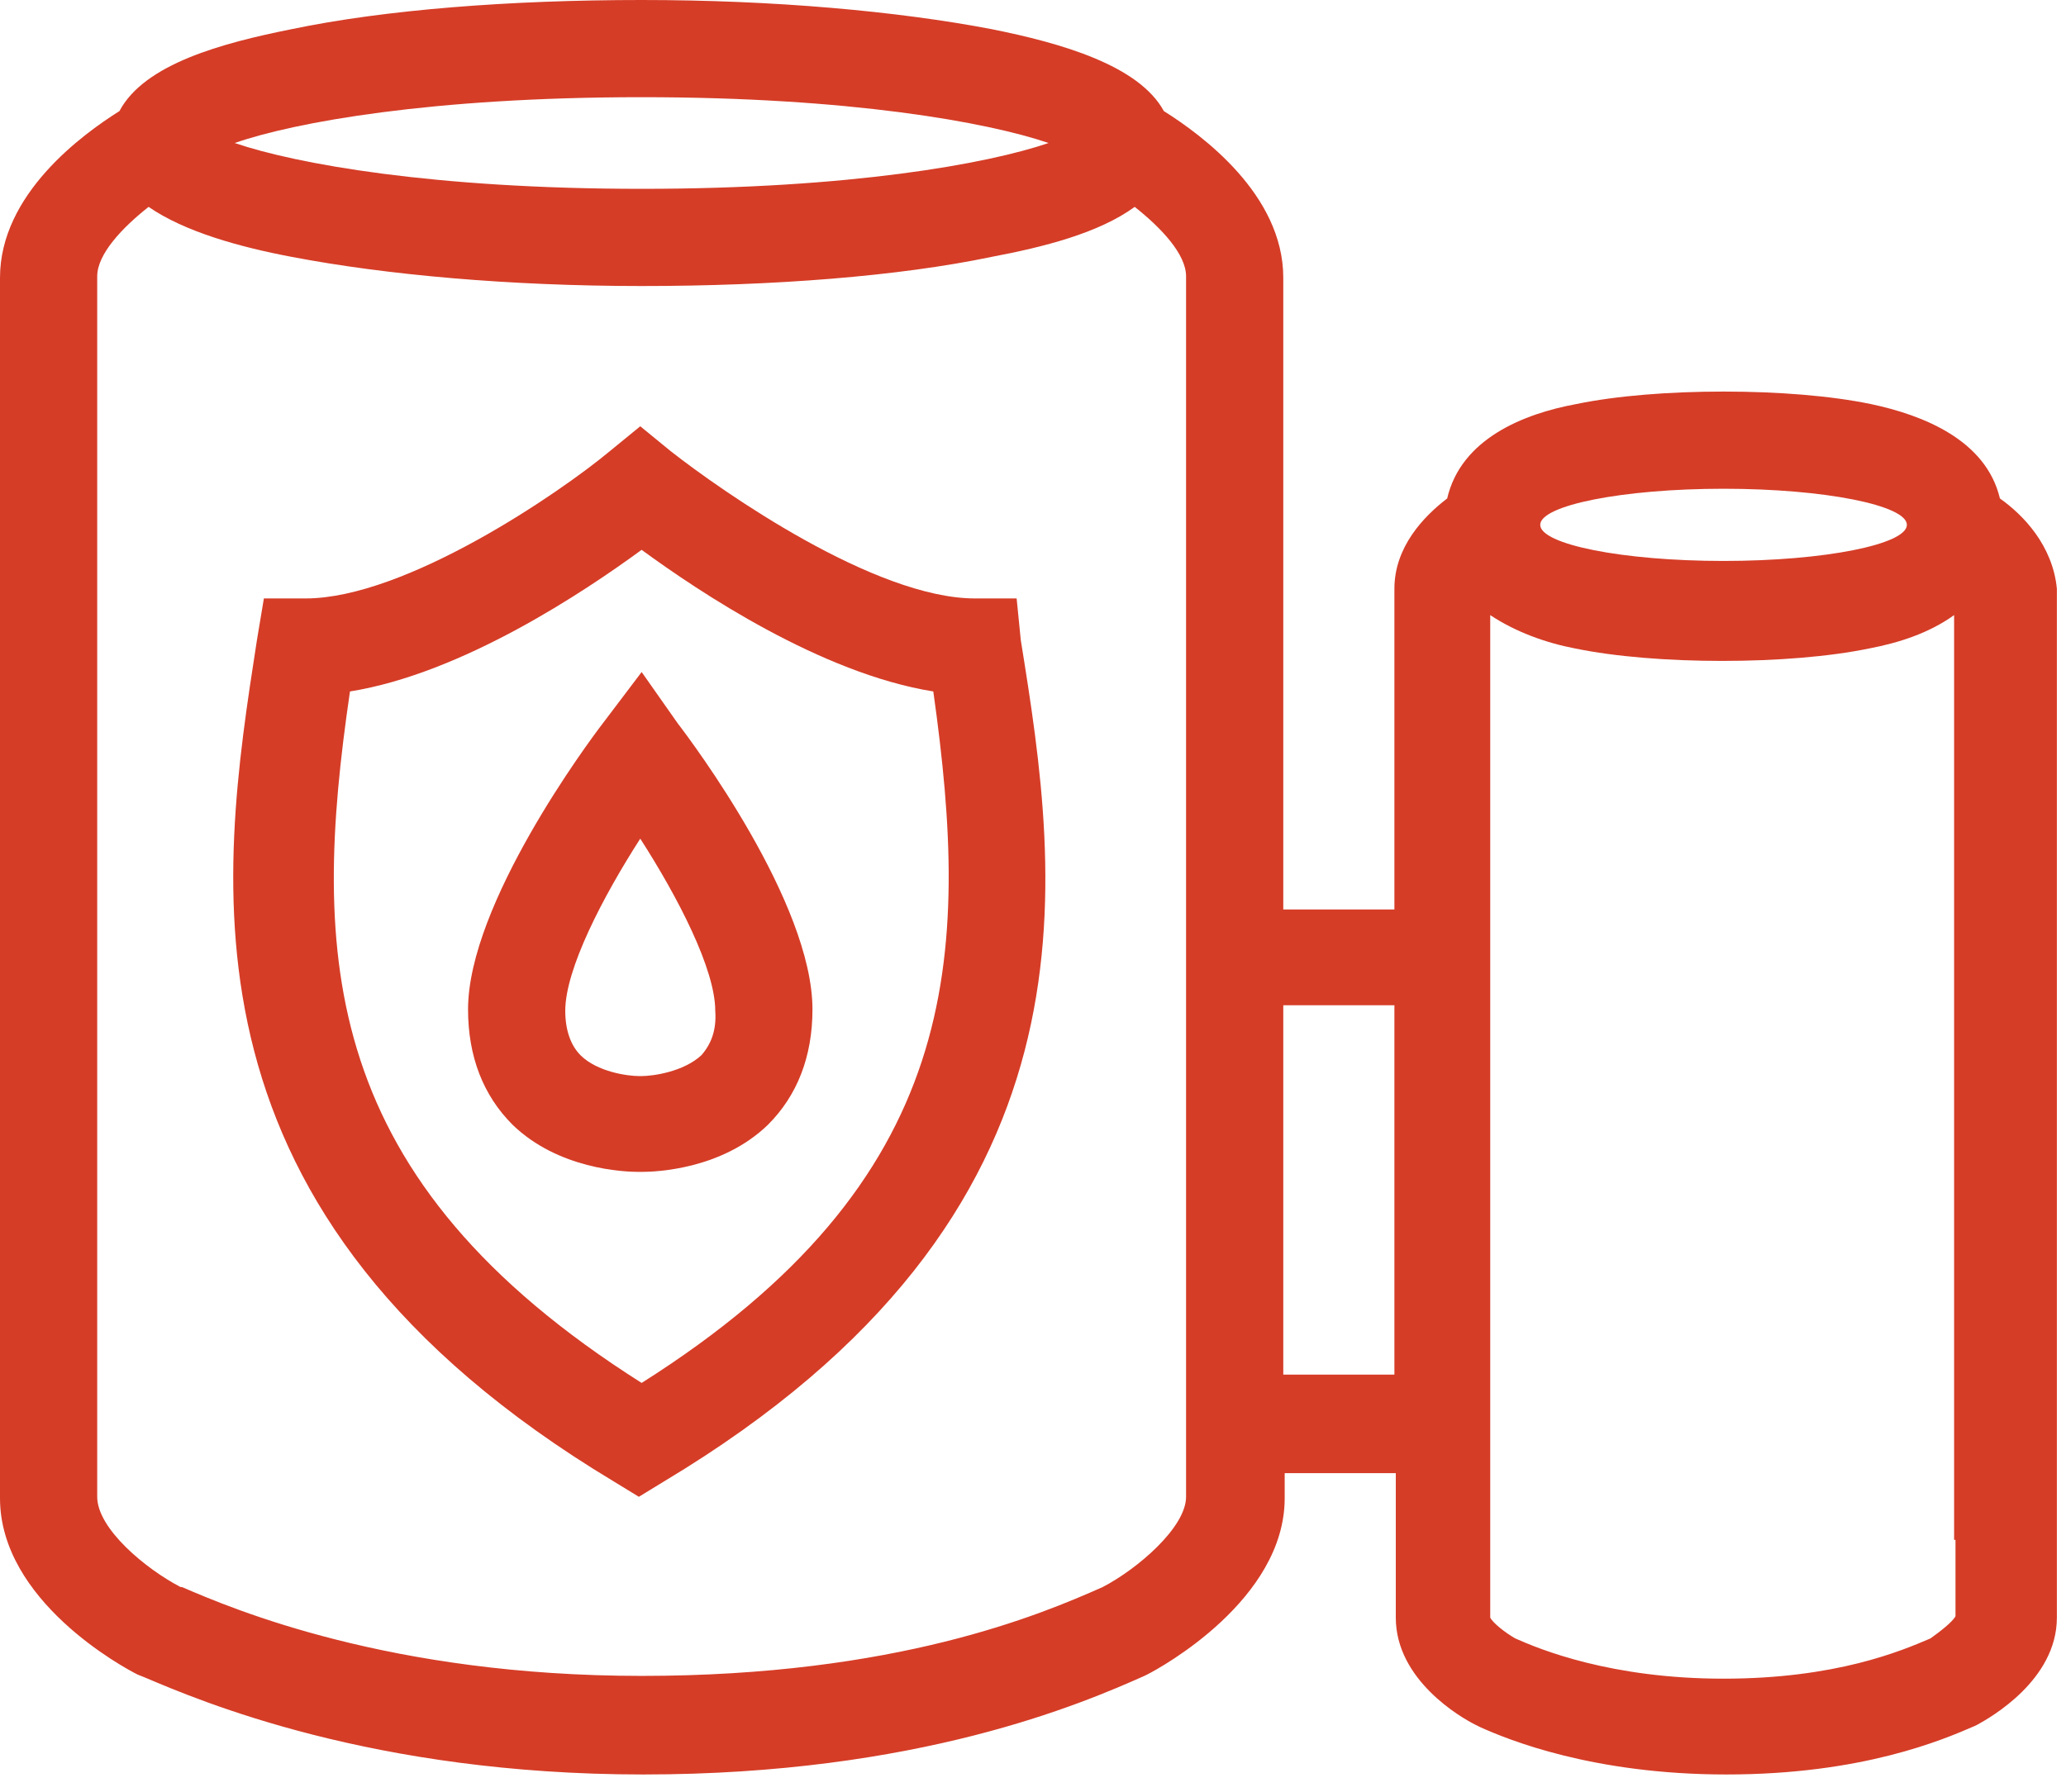
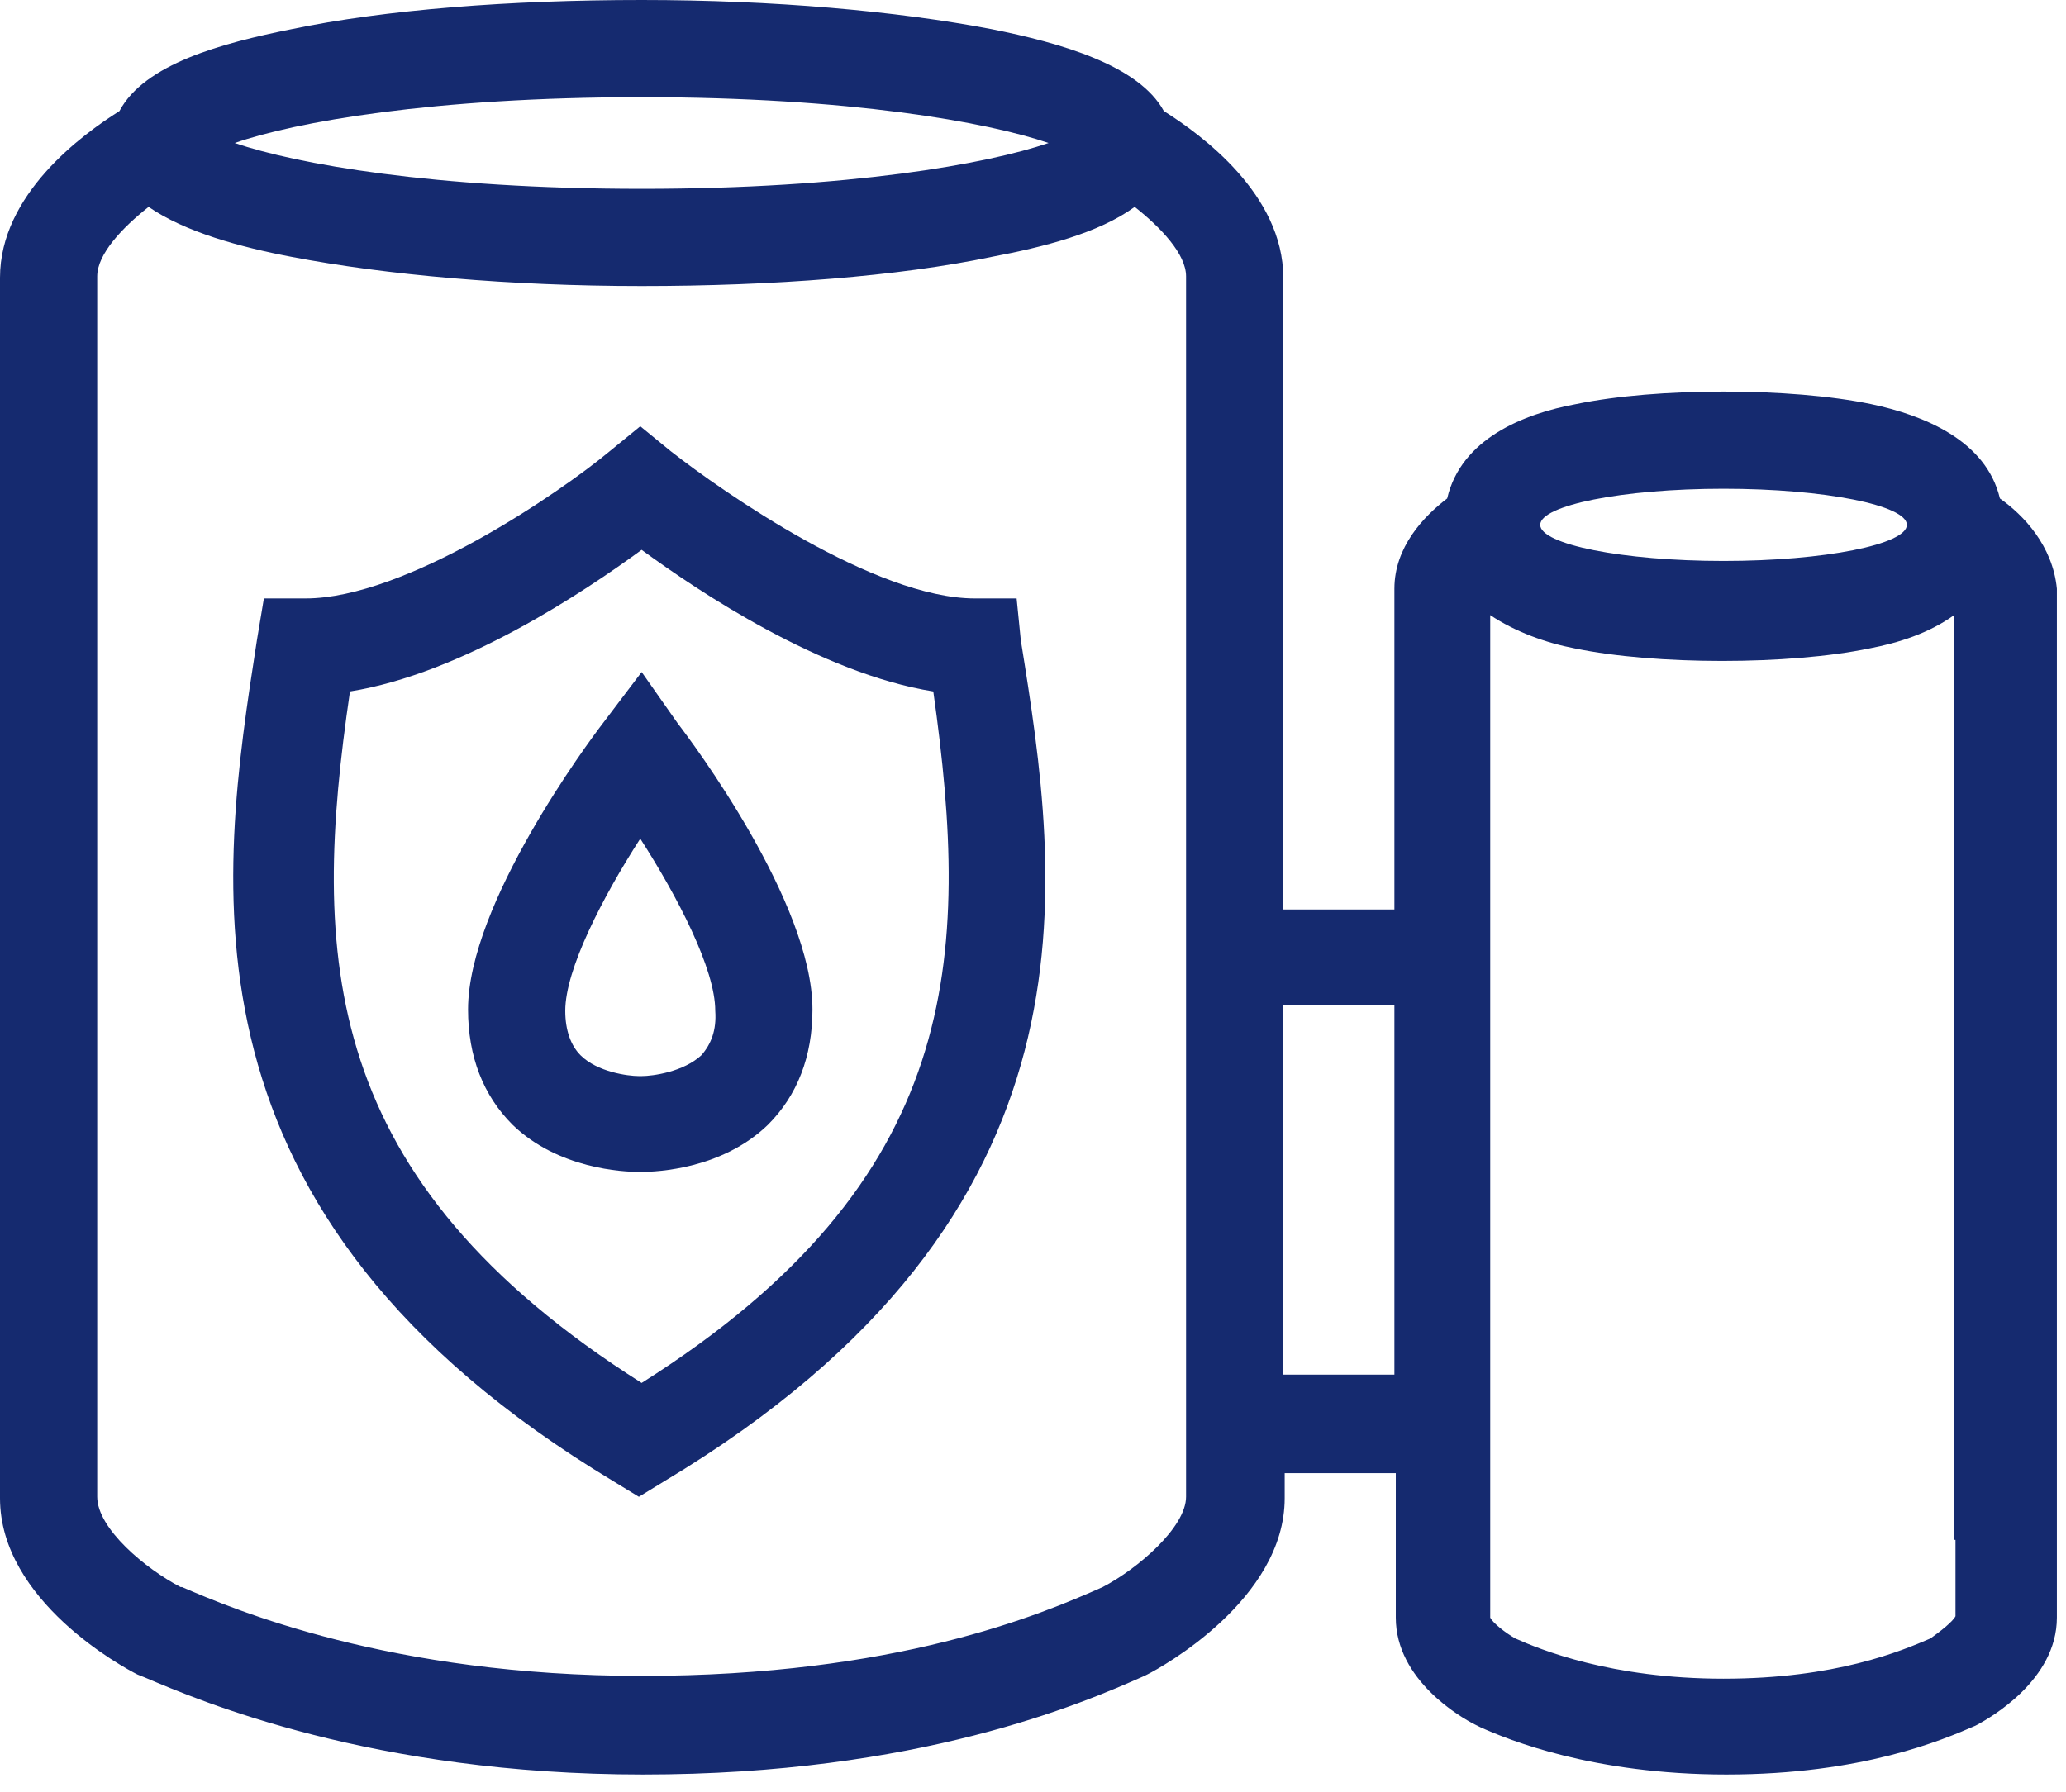
<svg xmlns="http://www.w3.org/2000/svg" width="113" height="98" viewBox="0 0 113 98" fill="none">
-   <path d="M109.386 27.271C108.627 24.08 105.208 22.713 102.322 22.105C100.119 21.649 97.232 21.422 94.27 21.422C91.307 21.422 88.421 21.649 86.218 22.105C83.331 22.637 79.913 24.004 79.153 27.271C77.862 28.258 76.267 29.929 76.267 32.208V36.462V49.756H70.189V24.156V15.193C70.189 10.635 65.708 7.368 63.657 6.077C62.289 3.57 58.035 2.355 54.237 1.595C49.072 0.608 42.311 0 35.095 0C27.878 0 21.042 0.532 15.952 1.595C12.154 2.355 7.9 3.494 6.533 6.077C4.482 7.368 0 10.635 0 15.193V24.156V73V81.964C0 87.585 6.761 91.231 7.52 91.611L7.9 91.763C10.939 93.054 20.358 97.08 35.171 97.08C50.211 97.08 59.175 93.206 62.593 91.687L62.745 91.611C63.505 91.231 70.266 87.509 70.266 81.964V80.596H76.343V84.243V88.497C76.343 91.915 79.913 93.966 80.672 94.346L80.976 94.498C82.496 95.181 87.129 97.08 94.422 97.08C101.866 97.08 106.272 95.181 108.019 94.422L108.171 94.346C108.855 93.966 112.501 91.915 112.501 88.497V84.243V36.462V32.208C112.273 29.853 110.678 28.182 109.386 27.271ZM94.27 26.739C99.815 26.739 104.297 27.65 104.297 28.714C104.297 29.777 99.815 30.689 94.27 30.689C88.725 30.689 84.243 29.777 84.243 28.714C84.243 27.65 88.725 26.739 94.27 26.739ZM35.095 5.317C46.489 5.317 54.01 6.685 57.352 7.824C54.01 8.964 46.489 10.331 35.095 10.331C23.7 10.331 16.18 8.964 12.838 7.824C16.104 6.685 23.624 5.317 35.095 5.317ZM64.872 81.888C64.872 83.559 62.214 85.838 60.314 86.825C56.896 88.345 48.996 91.687 35.095 91.687C21.346 91.687 12.762 88.041 9.951 86.825H9.875C7.976 85.838 5.317 83.635 5.317 81.888V72.924V24.08V15.117C5.317 13.901 6.685 12.458 8.128 11.318C10.103 12.686 13.142 13.521 15.952 14.053C21.118 15.041 27.878 15.648 35.095 15.648C42.311 15.648 49.148 15.117 54.237 14.053C57.048 13.521 60.087 12.762 62.062 11.318C63.505 12.458 64.872 13.901 64.872 15.117V24.08V72.924V81.888ZM70.189 75.203V72.924V54.997H76.267V75.203H70.189ZM106.956 84.243V88.421C106.804 88.725 106.12 89.256 105.588 89.636C103.993 90.32 100.423 91.839 94.27 91.839C88.117 91.839 84.243 90.244 82.875 89.636C82.344 89.332 81.66 88.8 81.508 88.497V84.319V36.538V33.651C82.875 34.563 84.546 35.171 86.142 35.475C88.345 35.93 91.231 36.158 94.194 36.158C97.156 36.158 100.043 35.93 102.246 35.475C103.841 35.171 105.512 34.639 106.88 33.651V36.538V84.243H106.956Z" fill="#D53D27" />
-   <path d="M35.095 36.766L32.968 39.577C32.208 40.564 25.6 49.452 25.6 55.225C25.6 57.808 26.435 59.935 28.03 61.53C30.537 63.961 34.107 64.113 34.943 64.113C35.019 64.113 35.019 64.113 35.095 64.113C35.931 64.113 39.501 63.961 42.008 61.53C43.603 59.935 44.438 57.808 44.438 55.225C44.438 49.376 37.83 40.564 37.07 39.577L35.095 36.766ZM38.361 57.732C37.374 58.643 35.703 58.871 35.095 58.871H35.019H34.943C34.335 58.871 32.664 58.643 31.753 57.732C31.221 57.2 30.917 56.364 30.917 55.301C30.917 53.022 32.968 49.072 35.019 45.882C37.07 49.072 39.121 53.022 39.121 55.301C39.197 56.364 38.893 57.124 38.361 57.732Z" fill="#D53D27" />
-   <path d="M55.605 32.74H53.326C47.856 32.74 39.5 26.891 36.69 24.688L35.019 23.321L33.347 24.688C30.613 26.967 22.181 32.74 16.712 32.74H14.433L14.053 35.019C12.002 48.236 9.191 66.391 33.575 81.052L34.943 81.888L36.31 81.052C60.77 66.391 57.959 48.236 55.832 35.019L55.605 32.74ZM35.094 75.659C17.471 64.492 17.015 52.338 19.142 37.829C25.295 36.842 31.98 32.36 35.094 30.081C38.209 32.36 44.894 36.842 51.047 37.829C53.098 52.414 52.642 64.568 35.094 75.659Z" fill="#D53D27" />
+   <path d="M109.386 27.271C108.627 24.08 105.208 22.713 102.322 22.105C100.119 21.649 97.232 21.422 94.27 21.422C91.307 21.422 88.421 21.649 86.218 22.105C83.331 22.637 79.913 24.004 79.153 27.271C77.862 28.258 76.267 29.929 76.267 32.208V36.462V49.756H70.189V24.156V15.193C70.189 10.635 65.708 7.368 63.657 6.077C62.289 3.57 58.035 2.355 54.237 1.595C49.072 0.608 42.311 0 35.095 0C27.878 0 21.042 0.532 15.952 1.595C12.154 2.355 7.9 3.494 6.533 6.077C4.482 7.368 0 10.635 0 15.193V24.156V73V81.964C0 87.585 6.761 91.231 7.52 91.611L7.9 91.763C10.939 93.054 20.358 97.08 35.171 97.08C50.211 97.08 59.175 93.206 62.593 91.687L62.745 91.611C63.505 91.231 70.266 87.509 70.266 81.964V80.596H76.343V84.243V88.497C76.343 91.915 79.913 93.966 80.672 94.346L80.976 94.498C82.496 95.181 87.129 97.08 94.422 97.08C101.866 97.08 106.272 95.181 108.019 94.422L108.171 94.346C108.855 93.966 112.501 91.915 112.501 88.497V84.243V36.462V32.208C112.273 29.853 110.678 28.182 109.386 27.271ZM94.27 26.739C99.815 26.739 104.297 27.65 104.297 28.714C104.297 29.777 99.815 30.689 94.27 30.689C88.725 30.689 84.243 29.777 84.243 28.714C84.243 27.65 88.725 26.739 94.27 26.739ZM35.095 5.317C46.489 5.317 54.01 6.685 57.352 7.824C54.01 8.964 46.489 10.331 35.095 10.331C23.7 10.331 16.18 8.964 12.838 7.824C16.104 6.685 23.624 5.317 35.095 5.317ZM64.872 81.888C64.872 83.559 62.214 85.838 60.314 86.825C56.896 88.345 48.996 91.687 35.095 91.687C21.346 91.687 12.762 88.041 9.951 86.825H9.875C7.976 85.838 5.317 83.635 5.317 81.888V72.924V24.08V15.117C5.317 13.901 6.685 12.458 8.128 11.318C10.103 12.686 13.142 13.521 15.952 14.053C21.118 15.041 27.878 15.648 35.095 15.648C42.311 15.648 49.148 15.117 54.237 14.053C57.048 13.521 60.087 12.762 62.062 11.318C63.505 12.458 64.872 13.901 64.872 15.117V24.08V72.924V81.888ZM70.189 75.203V72.924V54.997H76.267V75.203H70.189ZM106.956 84.243V88.421C106.804 88.725 106.12 89.256 105.588 89.636C103.993 90.32 100.423 91.839 94.27 91.839C88.117 91.839 84.243 90.244 82.875 89.636C82.344 89.332 81.66 88.8 81.508 88.497V84.319V36.538V33.651C82.875 34.563 84.546 35.171 86.142 35.475C88.345 35.93 91.231 36.158 94.194 36.158C97.156 36.158 100.043 35.93 102.246 35.475C103.841 35.171 105.512 34.639 106.88 33.651V36.538V84.243H106.956Z" fill="#152A6F" />
+   <path d="M35.095 36.766L32.968 39.577C32.208 40.564 25.6 49.452 25.6 55.225C25.6 57.808 26.435 59.935 28.03 61.53C30.537 63.961 34.107 64.113 34.943 64.113C35.019 64.113 35.019 64.113 35.095 64.113C35.931 64.113 39.501 63.961 42.008 61.53C43.603 59.935 44.438 57.808 44.438 55.225C44.438 49.376 37.83 40.564 37.07 39.577L35.095 36.766ZM38.361 57.732C37.374 58.643 35.703 58.871 35.095 58.871H35.019H34.943C34.335 58.871 32.664 58.643 31.753 57.732C31.221 57.2 30.917 56.364 30.917 55.301C30.917 53.022 32.968 49.072 35.019 45.882C37.07 49.072 39.121 53.022 39.121 55.301C39.197 56.364 38.893 57.124 38.361 57.732Z" fill="#152A6F" />
+   <path d="M55.605 32.74H53.326C47.856 32.74 39.5 26.891 36.69 24.688L35.019 23.321L33.347 24.688C30.613 26.967 22.181 32.74 16.712 32.74H14.433L14.053 35.019C12.002 48.236 9.191 66.391 33.575 81.052L34.943 81.888L36.31 81.052C60.77 66.391 57.959 48.236 55.832 35.019L55.605 32.74ZM35.094 75.659C17.471 64.492 17.015 52.338 19.142 37.829C25.295 36.842 31.98 32.36 35.094 30.081C38.209 32.36 44.894 36.842 51.047 37.829C53.098 52.414 52.642 64.568 35.094 75.659Z" fill="#152A6F" />
</svg>
